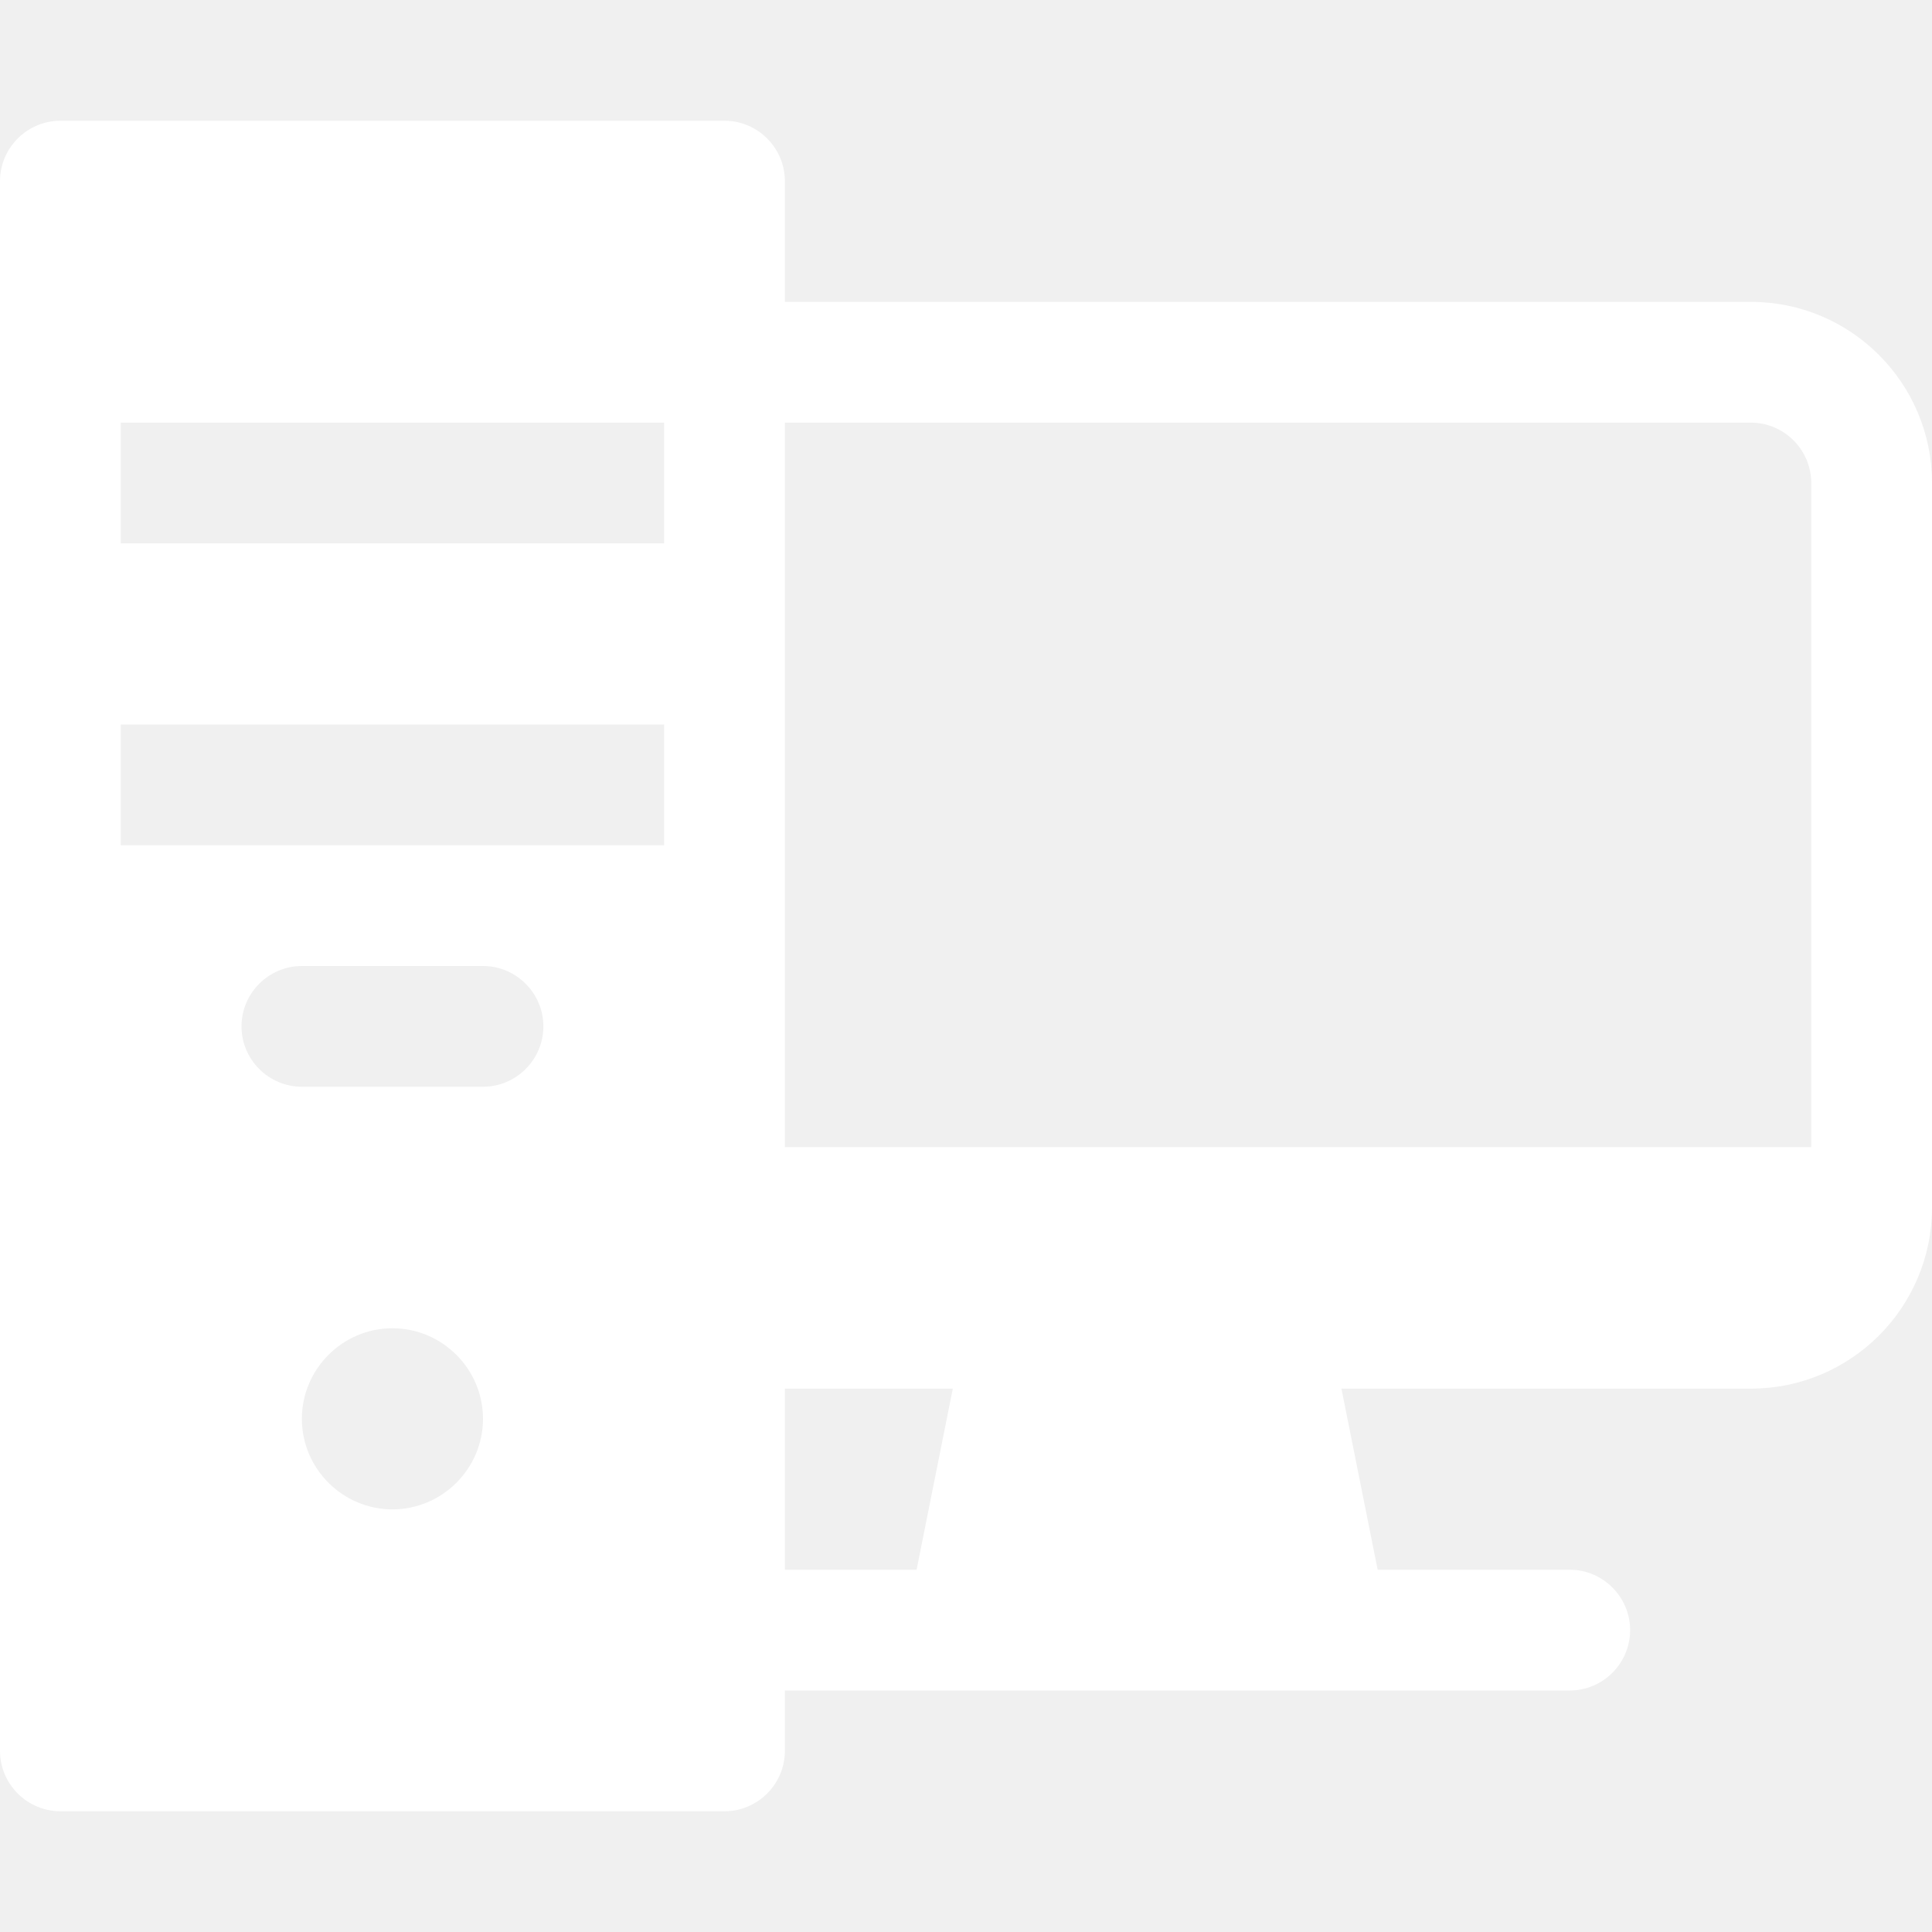
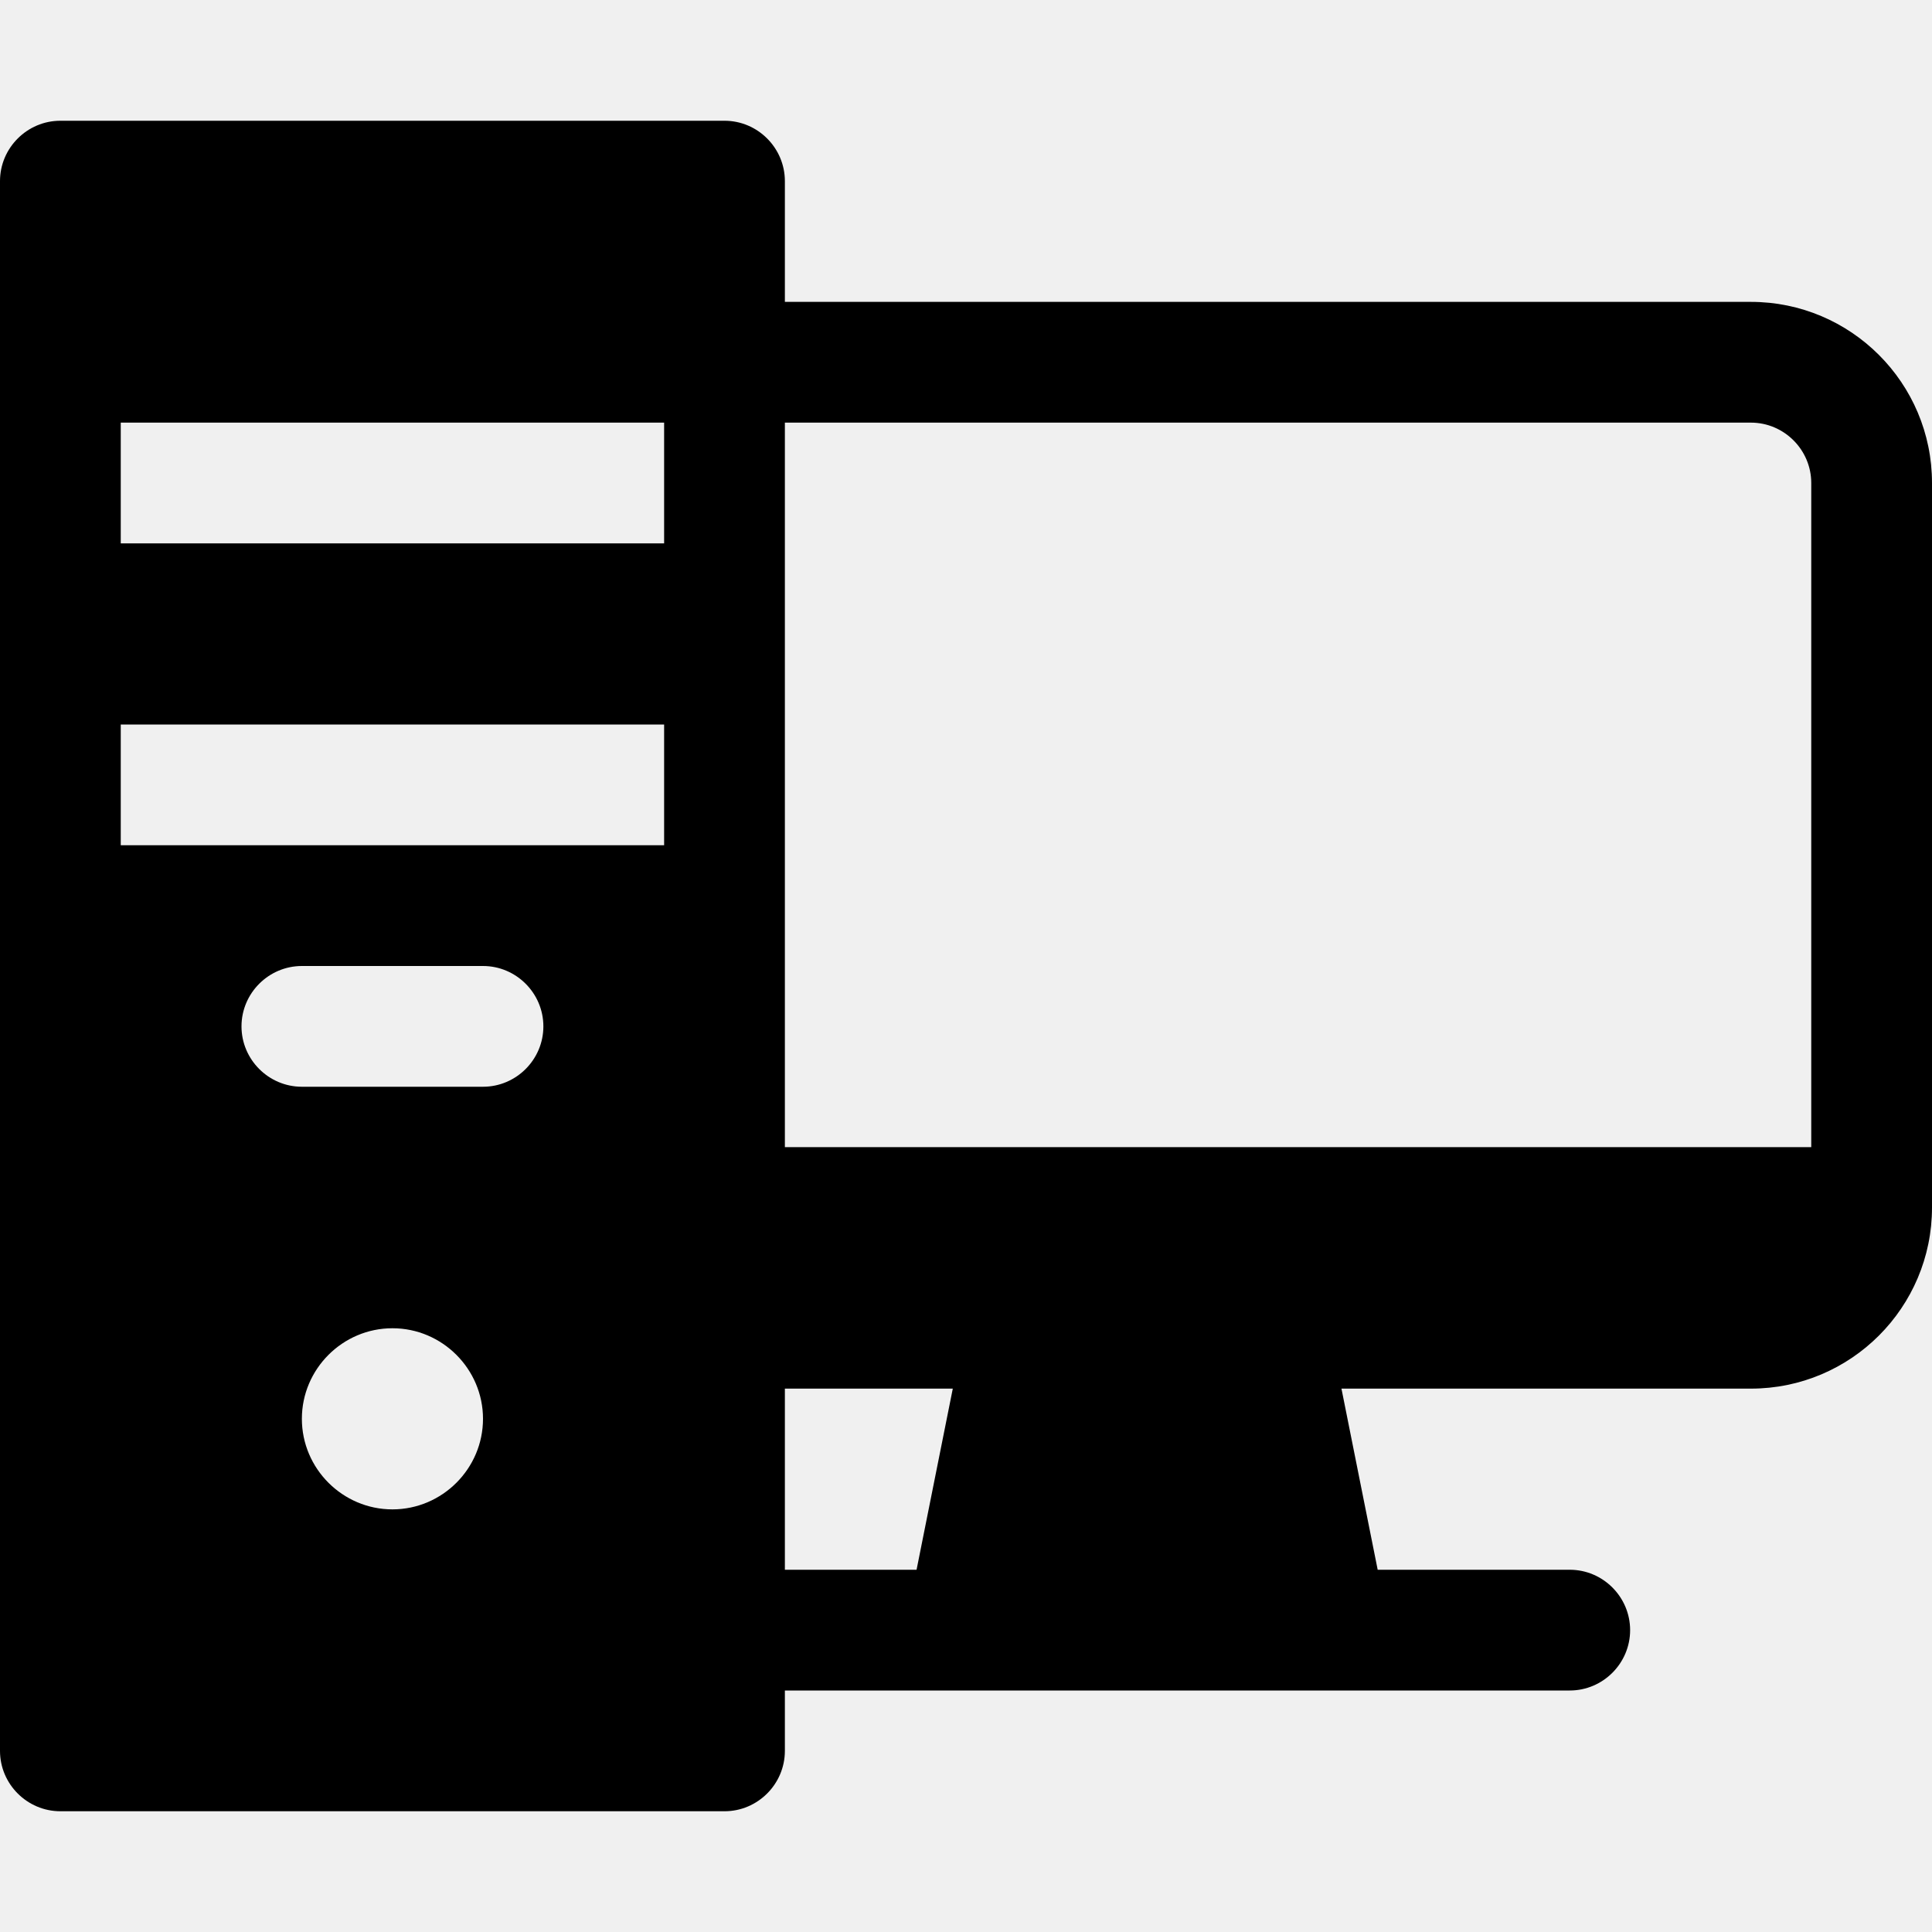
<svg xmlns="http://www.w3.org/2000/svg" version="1.1" id="Layer_1" x="0px" y="0px" viewBox="0 0 512 512" style="enable-background:new 0 0 512 512;" xml:space="preserve">
-   <style type="text/css">
- 	.st0{fill:#FFFFFF;}
- </style>
-   <path class="st0" d="M464,80H208V48c0-8.8-7.2-16-16-16H16C7.2,32,0,39.2,0,48v416c0,8.8,7.2,16,16,16h176c8.8,0,16-7.2,16-16v-16  h208c8.8,0,16-7.2,16-16s-7.2-16-16-16h-50.9l-9.6-48H464c26.5,0,48-21.5,48-48V128C512,101.5,490.5,80,464,80z M80,376  c0-13.2,10.8-24,24-24s24,10.8,24,24s-10.8,24-24,24S80,389.2,80,376z M128,288H80c-8.8,0-16-7.2-16-16s7.2-16,16-16h48  c8.8,0,16,7.2,16,16S136.8,288,128,288z M32,224v-32h144v32H32z M176,112v32H32v-32H176z M208,368h44.5l-9.6,48H208L208,368z   M208,304c0-19.3,0-166.9,0-192h256c8.8,0,16,7.2,16,16v176H208z" />
+   <path d="M464,80H208V48c0-8.8-7.2-16-16-16H16C7.2,32,0,39.2,0,48v416c0,8.8,7.2,16,16,16h176c8.8,0,16-7.2,16-16v-16  h208c8.8,0,16-7.2,16-16s-7.2-16-16-16h-50.9l-9.6-48H464c26.5,0,48-21.5,48-48V128C512,101.5,490.5,80,464,80z M80,376  c0-13.2,10.8-24,24-24s24,10.8,24,24s-10.8,24-24,24S80,389.2,80,376z M128,288H80c-8.8,0-16-7.2-16-16s7.2-16,16-16h48  c8.8,0,16,7.2,16,16S136.8,288,128,288z M32,224v-32h144v32H32z M176,112v32H32v-32H176z M208,368h44.5l-9.6,48H208L208,368z   M208,304c0-19.3,0-166.9,0-192h256c8.8,0,16,7.2,16,16v176H208z" />
</svg>
